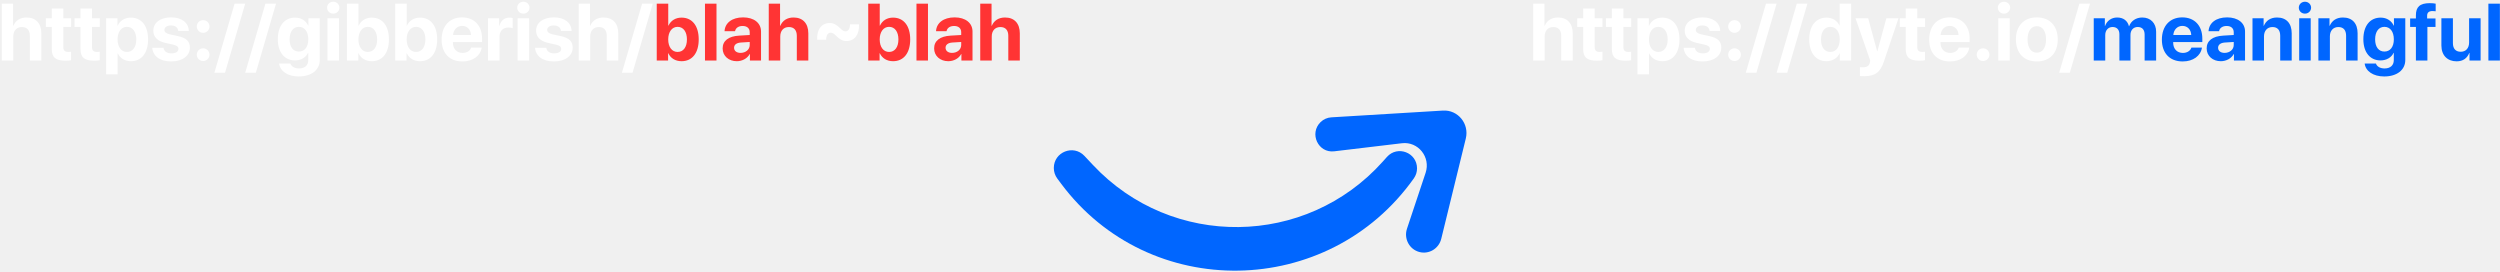
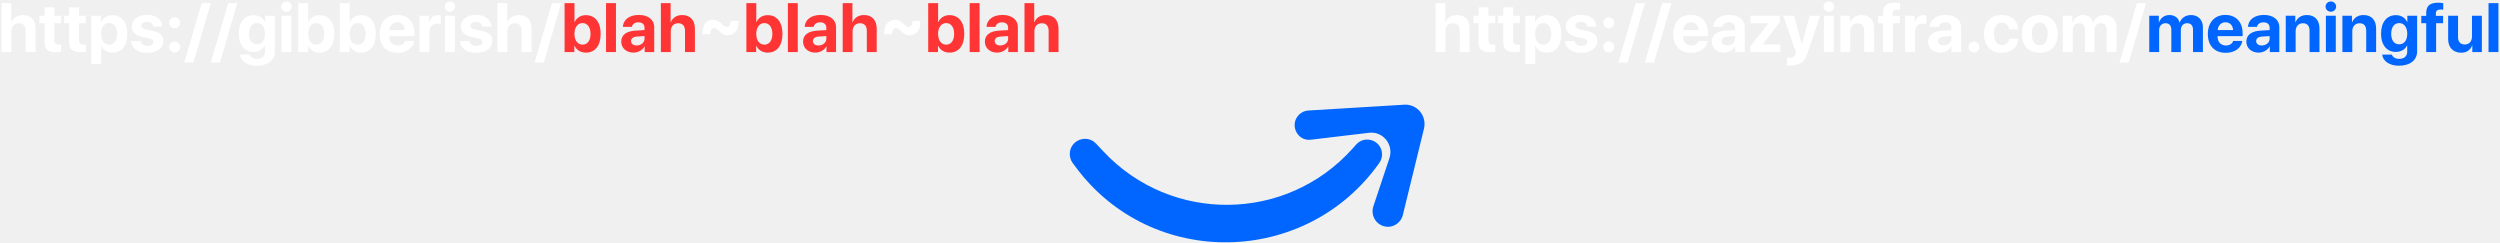
- <svg xmlns="http://www.w3.org/2000/svg" width="1115" height="121" viewBox="0 0 1115 121" fill="none">
-   <path d="M0.793 27H5.926V16.242C5.926 13.764 7.35 12.059 9.775 12.059C12.113 12.059 13.309 13.535 13.309 15.961V27H18.441V14.871C18.441 10.512 16.051 7.805 11.867 7.805C9.002 7.805 6.945 9.141 5.943 11.514H5.838V1.635H0.793V27ZM23.1 3.814V8.156H20.445V12.023H23.1V21.92C23.1 25.594 24.822 27.07 29.252 27.07C30.289 27.07 31.168 26.982 31.695 26.859V23.08C31.379 23.133 30.904 23.168 30.447 23.168C28.936 23.168 28.232 22.482 28.232 21.041V12.023H31.713V8.156H28.232V3.814H23.1ZM35.897 3.814V8.156H33.242V12.023H35.897V21.92C35.897 25.594 37.619 27.07 42.049 27.07C43.086 27.07 43.965 26.982 44.492 26.859V23.08C44.176 23.133 43.701 23.168 43.244 23.168C41.732 23.168 41.029 22.482 41.029 21.041V12.023H44.51V8.156H41.029V3.814H35.897ZM58.326 7.857C55.602 7.857 53.51 9.229 52.49 11.443H52.385V8.156H47.322V33.152H52.455V23.836H52.56C53.562 25.963 55.672 27.299 58.414 27.299C63.125 27.299 66.043 23.643 66.043 17.578C66.043 11.496 63.107 7.857 58.326 7.857ZM56.603 23.168C54.09 23.168 52.438 20.988 52.438 17.578C52.438 14.203 54.09 11.971 56.603 11.971C59.17 11.971 60.787 14.168 60.787 17.578C60.787 21.006 59.17 23.168 56.603 23.168ZM68.381 13.693C68.381 16.471 70.209 18.334 73.777 19.143L77.258 19.916C78.945 20.32 79.578 20.848 79.578 21.797C79.578 23.027 78.4 23.801 76.449 23.801C74.41 23.801 73.162 22.887 72.916 21.305H67.906C68.188 24.979 71.281 27.404 76.309 27.404C81.283 27.404 84.693 24.961 84.693 21.252C84.693 18.439 83.164 16.945 79.385 16.102L75.781 15.328C74.129 14.941 73.32 14.309 73.32 13.377C73.32 12.164 74.481 11.355 76.256 11.355C78.154 11.355 79.367 12.287 79.473 13.799H84.201C84.131 10.143 81.055 7.752 76.326 7.752C71.492 7.752 68.381 10.107 68.381 13.693ZM90.6 27.211C92.164 27.211 93.43 25.945 93.43 24.381C93.43 22.799 92.164 21.551 90.6 21.551C89.018 21.551 87.769 22.799 87.769 24.381C87.769 25.945 89.018 27.211 90.6 27.211ZM90.6 14.643C92.164 14.643 93.43 13.377 93.43 11.812C93.43 10.23 92.164 8.982 90.6 8.982C89.018 8.982 87.769 10.23 87.769 11.812C87.769 13.377 89.018 14.643 90.6 14.643ZM100.355 32.449L109.355 1.635H104.627L95.609 32.449H100.355ZM114.102 32.449L123.102 1.635H118.373L109.355 32.449H114.102ZM133.297 22.992C130.748 22.992 129.166 20.988 129.166 17.543C129.166 14.115 130.766 11.971 133.297 11.971C135.863 11.971 137.498 14.15 137.498 17.543C137.498 20.953 135.863 22.992 133.297 22.992ZM133.209 34.102C138.852 34.102 142.613 31.236 142.613 26.736V8.156H137.551V11.443H137.463C136.479 9.281 134.352 7.857 131.645 7.857C126.863 7.857 123.91 11.531 123.91 17.508C123.91 23.396 126.951 26.947 131.557 26.947C134.281 26.947 136.496 25.576 137.375 23.572H137.48V26.877C137.48 29.057 136.004 30.533 133.35 30.533C131.398 30.533 129.922 29.637 129.518 28.336H124.49C124.895 31.693 128.252 34.102 133.209 34.102ZM146.059 27H151.191V8.156H146.059V27ZM148.625 6.082C150.172 6.082 151.367 4.904 151.367 3.428C151.367 1.934 150.172 0.773 148.625 0.773C147.078 0.773 145.883 1.934 145.883 3.428C145.883 4.904 147.078 6.082 148.625 6.082ZM165.816 27.299C170.562 27.299 173.463 23.643 173.463 17.578C173.463 11.496 170.545 7.857 165.799 7.857C163.109 7.857 161.018 9.193 159.98 11.426H159.875V1.635H154.742V27H159.805V23.766H159.91C160.947 25.963 163.057 27.299 165.816 27.299ZM164.041 11.971C166.59 11.971 168.207 14.15 168.207 17.578C168.207 21.023 166.607 23.168 164.041 23.168C161.545 23.168 159.857 20.988 159.857 17.578C159.857 14.203 161.562 11.971 164.041 11.971ZM187.332 27.299C192.078 27.299 194.979 23.643 194.979 17.578C194.979 11.496 192.061 7.857 187.314 7.857C184.625 7.857 182.533 9.193 181.496 11.426H181.391V1.635H176.258V27H181.32V23.766H181.426C182.463 25.963 184.572 27.299 187.332 27.299ZM185.557 11.971C188.105 11.971 189.723 14.15 189.723 17.578C189.723 21.023 188.123 23.168 185.557 23.168C183.061 23.168 181.373 20.988 181.373 17.578C181.373 14.203 183.078 11.971 185.557 11.971ZM206.105 11.549C208.391 11.549 209.955 13.201 210.061 15.609H202.062C202.238 13.254 203.855 11.549 206.105 11.549ZM210.131 21.234C209.656 22.676 208.215 23.607 206.334 23.607C203.715 23.607 202.01 21.762 202.01 19.072V18.756H215V17.191C215 11.461 211.537 7.752 206.053 7.752C200.48 7.752 196.965 11.654 196.965 17.666C196.965 23.695 200.445 27.404 206.246 27.404C210.904 27.404 214.279 24.926 214.842 21.234H210.131ZM217.654 27H222.787V16.471C222.787 13.816 224.264 12.27 226.795 12.27C227.533 12.27 228.236 12.393 228.658 12.568V8.051C228.307 7.945 227.797 7.857 227.199 7.857C224.984 7.857 223.385 9.158 222.717 11.549H222.611V8.156H217.654V27ZM230.855 27H235.988V8.156H230.855V27ZM233.422 6.082C234.969 6.082 236.164 4.904 236.164 3.428C236.164 1.934 234.969 0.773 233.422 0.773C231.875 0.773 230.68 1.934 230.68 3.428C230.68 4.904 231.875 6.082 233.422 6.082ZM239.1 13.693C239.1 16.471 240.928 18.334 244.496 19.143L247.977 19.916C249.664 20.32 250.297 20.848 250.297 21.797C250.297 23.027 249.119 23.801 247.168 23.801C245.129 23.801 243.881 22.887 243.635 21.305H238.625C238.906 24.979 242 27.404 247.027 27.404C252.002 27.404 255.412 24.961 255.412 21.252C255.412 18.439 253.883 16.945 250.104 16.102L246.5 15.328C244.848 14.941 244.039 14.309 244.039 13.377C244.039 12.164 245.199 11.355 246.975 11.355C248.873 11.355 250.086 12.287 250.191 13.799H254.92C254.85 10.143 251.773 7.752 247.045 7.752C242.211 7.752 239.1 10.107 239.1 13.693ZM258.102 27H263.234V16.242C263.234 13.764 264.658 12.059 267.084 12.059C269.422 12.059 270.617 13.535 270.617 15.961V27H275.75V14.871C275.75 10.512 273.359 7.805 269.176 7.805C266.311 7.805 264.254 9.141 263.252 11.514H263.146V1.635H258.102V27ZM282.113 32.449L291.113 1.635H286.385L277.367 32.449H282.113ZM372.957 16.031C374.557 17.631 375.91 18.299 377.492 18.299C381.166 18.299 383.328 15.416 383.117 10.846H379.127C379.057 12.885 378.354 13.975 377.07 13.975C376.297 13.975 375.682 13.588 374.662 12.551C373.062 10.951 371.691 10.266 370.092 10.266C366.418 10.266 364.238 13.148 364.449 17.719H368.457C368.527 15.662 369.213 14.59 370.496 14.59C371.287 14.59 371.92 14.977 372.957 16.031Z" fill="white" />
-   <path d="M303.98 27.299C308.727 27.299 311.627 23.643 311.627 17.578C311.627 11.496 308.709 7.857 303.963 7.857C301.273 7.857 299.182 9.193 298.145 11.426H298.039V1.635H292.906V27H297.969V23.766H298.074C299.111 25.963 301.221 27.299 303.98 27.299ZM302.205 11.971C304.754 11.971 306.371 14.15 306.371 17.578C306.371 21.023 304.771 23.168 302.205 23.168C299.709 23.168 298.021 20.988 298.021 17.578C298.021 14.203 299.727 11.971 302.205 11.971ZM314.422 27H319.555V1.635H314.422V27ZM330.295 23.59C328.555 23.59 327.395 22.711 327.395 21.305C327.395 19.969 328.484 19.107 330.4 18.967L334.373 18.721V20.092C334.373 22.131 332.527 23.59 330.295 23.59ZM328.607 27.299C330.963 27.299 333.301 26.121 334.355 24.117H334.461V27H339.418V14.045C339.418 10.248 336.271 7.752 331.438 7.752C326.445 7.752 323.334 10.266 323.141 13.922H327.834C328.08 12.533 329.293 11.584 331.209 11.584C333.143 11.584 334.373 12.604 334.373 14.361V15.609L329.627 15.891C324.934 16.172 322.297 18.158 322.297 21.586C322.297 24.979 325.021 27.299 328.607 27.299ZM342.863 27H347.996V16.242C347.996 13.764 349.42 12.059 351.846 12.059C354.184 12.059 355.379 13.535 355.379 15.961V27H360.512V14.871C360.512 10.512 358.121 7.805 353.938 7.805C351.072 7.805 349.016 9.141 348.014 11.514H347.908V1.635H342.863V27ZM398.305 27.299C403.051 27.299 405.951 23.643 405.951 17.578C405.951 11.496 403.033 7.857 398.287 7.857C395.598 7.857 393.506 9.193 392.469 11.426H392.363V1.635H387.23V27H392.293V23.766H392.398C393.436 25.963 395.545 27.299 398.305 27.299ZM396.529 11.971C399.078 11.971 400.695 14.15 400.695 17.578C400.695 21.023 399.096 23.168 396.529 23.168C394.033 23.168 392.346 20.988 392.346 17.578C392.346 14.203 394.051 11.971 396.529 11.971ZM408.746 27H413.879V1.635H408.746V27ZM424.619 23.59C422.879 23.59 421.719 22.711 421.719 21.305C421.719 19.969 422.809 19.107 424.725 18.967L428.697 18.721V20.092C428.697 22.131 426.852 23.59 424.619 23.59ZM422.932 27.299C425.287 27.299 427.625 26.121 428.68 24.117H428.785V27H433.742V14.045C433.742 10.248 430.596 7.752 425.762 7.752C420.77 7.752 417.658 10.266 417.465 13.922H422.158C422.404 12.533 423.617 11.584 425.533 11.584C427.467 11.584 428.697 12.604 428.697 14.361V15.609L423.951 15.891C419.258 16.172 416.621 18.158 416.621 21.586C416.621 24.979 419.346 27.299 422.932 27.299ZM437.188 27H442.32V16.242C442.32 13.764 443.744 12.059 446.17 12.059C448.508 12.059 449.703 13.535 449.703 15.961V27H454.836V14.871C454.836 10.512 452.445 7.805 448.262 7.805C445.396 7.805 443.34 9.141 442.338 11.514H442.232V1.635H437.188V27Z" fill="#FF3434" />
+ <svg xmlns="http://www.w3.org/2000/svg" width="1297" height="126" viewBox="0 0 1297 126" fill="none">
+   <path d="M0.793 27H5.926V16.242C5.926 13.764 7.35 12.059 9.775 12.059C12.113 12.059 13.309 13.535 13.309 15.961V27H18.441V14.871C18.441 10.512 16.051 7.805 11.867 7.805C9.002 7.805 6.945 9.141 5.943 11.514H5.838V1.635H0.793V27ZM23.1 3.814V8.156H20.445V12.023H23.1V21.92C23.1 25.594 24.822 27.07 29.252 27.07C30.289 27.07 31.168 26.982 31.695 26.859V23.08C31.379 23.133 30.904 23.168 30.447 23.168C28.936 23.168 28.232 22.482 28.232 21.041V12.023H31.713V8.156H28.232V3.814H23.1ZM35.897 3.814V8.156H33.242V12.023H35.897V21.92C35.897 25.594 37.619 27.07 42.049 27.07C43.086 27.07 43.965 26.982 44.492 26.859V23.08C44.176 23.133 43.701 23.168 43.244 23.168C41.732 23.168 41.029 22.482 41.029 21.041V12.023H44.51V8.156H41.029V3.814H35.897ZM58.326 7.857C55.602 7.857 53.51 9.229 52.49 11.443H52.385V8.156H47.322V33.152H52.455V23.836H52.56C53.562 25.963 55.672 27.299 58.414 27.299C63.125 27.299 66.043 23.643 66.043 17.578C66.043 11.496 63.107 7.857 58.326 7.857ZM56.603 23.168C54.09 23.168 52.438 20.988 52.438 17.578C52.438 14.203 54.09 11.971 56.603 11.971C59.17 11.971 60.787 14.168 60.787 17.578C60.787 21.006 59.17 23.168 56.603 23.168ZM68.381 13.693C68.381 16.471 70.209 18.334 73.777 19.143L77.258 19.916C78.945 20.32 79.578 20.848 79.578 21.797C79.578 23.027 78.4 23.801 76.449 23.801C74.41 23.801 73.162 22.887 72.916 21.305H67.906C68.188 24.979 71.281 27.404 76.309 27.404C81.283 27.404 84.693 24.961 84.693 21.252C84.693 18.439 83.164 16.945 79.385 16.102L75.781 15.328C74.129 14.941 73.32 14.309 73.32 13.377C73.32 12.164 74.481 11.355 76.256 11.355C78.154 11.355 79.367 12.287 79.473 13.799H84.201C84.131 10.143 81.055 7.752 76.326 7.752C71.492 7.752 68.381 10.107 68.381 13.693ZM90.6 27.211C92.164 27.211 93.43 25.945 93.43 24.381C93.43 22.799 92.164 21.551 90.6 21.551C89.018 21.551 87.769 22.799 87.769 24.381C87.769 25.945 89.018 27.211 90.6 27.211ZM90.6 14.643C92.164 14.643 93.43 13.377 93.43 11.812C93.43 10.23 92.164 8.982 90.6 8.982C89.018 8.982 87.769 10.23 87.769 11.812C87.769 13.377 89.018 14.643 90.6 14.643ZM100.355 32.449L109.355 1.635H104.627L95.609 32.449H100.355ZM114.102 32.449L123.102 1.635H118.373L109.355 32.449H114.102ZM133.297 22.992C130.748 22.992 129.166 20.988 129.166 17.543C129.166 14.115 130.766 11.971 133.297 11.971C135.863 11.971 137.498 14.15 137.498 17.543C137.498 20.953 135.863 22.992 133.297 22.992ZM133.209 34.102C138.852 34.102 142.613 31.236 142.613 26.736V8.156H137.551V11.443H137.463C136.479 9.281 134.352 7.857 131.645 7.857C126.863 7.857 123.91 11.531 123.91 17.508C123.91 23.396 126.951 26.947 131.557 26.947C134.281 26.947 136.496 25.576 137.375 23.572H137.48V26.877C137.48 29.057 136.004 30.533 133.35 30.533C131.398 30.533 129.922 29.637 129.518 28.336H124.49C124.895 31.693 128.252 34.102 133.209 34.102ZM146.059 27H151.191V8.156H146.059V27ZM148.625 6.082C150.172 6.082 151.367 4.904 151.367 3.428C151.367 1.934 150.172 0.773 148.625 0.773C147.078 0.773 145.883 1.934 145.883 3.428C145.883 4.904 147.078 6.082 148.625 6.082ZM165.816 27.299C170.562 27.299 173.463 23.643 173.463 17.578C173.463 11.496 170.545 7.857 165.799 7.857C163.109 7.857 161.018 9.193 159.98 11.426H159.875V1.635H154.742V27H159.805V23.766H159.91C160.947 25.963 163.057 27.299 165.816 27.299ZM164.041 11.971C166.59 11.971 168.207 14.15 168.207 17.578C168.207 21.023 166.607 23.168 164.041 23.168C161.545 23.168 159.857 20.988 159.857 17.578C159.857 14.203 161.562 11.971 164.041 11.971ZM187.332 27.299C192.078 27.299 194.979 23.643 194.979 17.578C194.979 11.496 192.061 7.857 187.314 7.857C184.625 7.857 182.533 9.193 181.496 11.426H181.391V1.635H176.258V27H181.32V23.766H181.426C182.463 25.963 184.572 27.299 187.332 27.299ZM185.557 11.971C188.105 11.971 189.723 14.15 189.723 17.578C189.723 21.023 188.123 23.168 185.557 23.168C183.061 23.168 181.373 20.988 181.373 17.578C181.373 14.203 183.078 11.971 185.557 11.971ZM206.105 11.549C208.391 11.549 209.955 13.201 210.061 15.609H202.062C202.238 13.254 203.855 11.549 206.105 11.549ZM210.131 21.234C209.656 22.676 208.215 23.607 206.334 23.607C203.715 23.607 202.01 21.762 202.01 19.072V18.756H215V17.191C215 11.461 211.537 7.752 206.053 7.752C200.48 7.752 196.965 11.654 196.965 17.666C196.965 23.695 200.445 27.404 206.246 27.404C210.904 27.404 214.279 24.926 214.842 21.234H210.131ZM217.654 27H222.787V16.471C222.787 13.816 224.264 12.27 226.795 12.27C227.533 12.27 228.236 12.393 228.658 12.568V8.051C228.307 7.945 227.797 7.857 227.199 7.857C224.984 7.857 223.385 9.158 222.717 11.549H222.611V8.156H217.654V27ZM230.855 27H235.988V8.156H230.855V27ZM233.422 6.082C234.969 6.082 236.164 4.904 236.164 3.428C236.164 1.934 234.969 0.773 233.422 0.773C231.875 0.773 230.68 1.934 230.68 3.428C230.68 4.904 231.875 6.082 233.422 6.082ZM239.1 13.693C239.1 16.471 240.928 18.334 244.496 19.143L247.977 19.916C249.664 20.32 250.297 20.848 250.297 21.797C250.297 23.027 249.119 23.801 247.168 23.801C245.129 23.801 243.881 22.887 243.635 21.305H238.625C238.906 24.979 242 27.404 247.027 27.404C252.002 27.404 255.412 24.961 255.412 21.252C255.412 18.439 253.883 16.945 250.104 16.102L246.5 15.328C244.848 14.941 244.039 14.309 244.039 13.377C244.039 12.164 245.199 11.355 246.975 11.355C248.873 11.355 250.086 12.287 250.191 13.799H254.92C254.85 10.143 251.773 7.752 247.045 7.752C242.211 7.752 239.1 10.107 239.1 13.693ZM258.102 27H263.234V16.242C263.234 13.764 264.658 12.059 267.084 12.059C269.422 12.059 270.617 13.535 270.617 15.961V27H275.75V14.871C275.75 10.512 273.359 7.805 269.176 7.805C266.311 7.805 264.254 9.141 263.252 11.514H263.146V1.635H258.102V27ZM282.113 32.449L291.113 1.635H286.385L277.367 32.449H282.113ZM372.957 16.031C374.557 17.631 375.91 18.299 377.492 18.299C381.166 18.299 383.328 15.416 383.117 10.846H379.127C379.057 12.885 378.354 13.975 377.07 13.975C376.297 13.975 375.682 13.588 374.662 12.551C373.062 10.951 371.691 10.266 370.092 10.266C366.418 10.266 364.238 13.148 364.449 17.719H368.457C368.527 15.662 369.213 14.59 370.496 14.59C371.287 14.59 371.92 14.977 372.957 16.031ZM467.281 16.031C468.881 17.631 470.234 18.299 471.816 18.299C475.49 18.299 477.652 15.416 477.441 10.846H473.451C473.381 12.885 472.678 13.975 471.395 13.975C470.621 13.975 470.006 13.588 468.986 12.551C467.387 10.951 466.016 10.266 464.416 10.266C460.742 10.266 458.562 13.148 458.773 17.719H462.781C462.852 15.662 463.537 14.59 464.82 14.59C465.611 14.59 466.244 14.977 467.281 16.031Z" fill="white" />
+   <path d="M303.98 27.299C308.727 27.299 311.627 23.643 311.627 17.578C311.627 11.496 308.709 7.857 303.963 7.857C301.273 7.857 299.182 9.193 298.145 11.426H298.039V1.635H292.906V27H297.969V23.766H298.074C299.111 25.963 301.221 27.299 303.98 27.299ZM302.205 11.971C304.754 11.971 306.371 14.15 306.371 17.578C306.371 21.023 304.771 23.168 302.205 23.168C299.709 23.168 298.021 20.988 298.021 17.578C298.021 14.203 299.727 11.971 302.205 11.971ZM314.422 27H319.555V1.635H314.422V27ZM330.295 23.59C328.555 23.59 327.395 22.711 327.395 21.305C327.395 19.969 328.484 19.107 330.4 18.967L334.373 18.721V20.092C334.373 22.131 332.527 23.59 330.295 23.59ZM328.607 27.299C330.963 27.299 333.301 26.121 334.355 24.117H334.461V27H339.418V14.045C339.418 10.248 336.271 7.752 331.438 7.752C326.445 7.752 323.334 10.266 323.141 13.922H327.834C328.08 12.533 329.293 11.584 331.209 11.584C333.143 11.584 334.373 12.604 334.373 14.361V15.609L329.627 15.891C324.934 16.172 322.297 18.158 322.297 21.586C322.297 24.979 325.021 27.299 328.607 27.299ZM342.863 27H347.996V16.242C347.996 13.764 349.42 12.059 351.846 12.059C354.184 12.059 355.379 13.535 355.379 15.961V27H360.512V14.871C360.512 10.512 358.121 7.805 353.938 7.805C351.072 7.805 349.016 9.141 348.014 11.514H347.908V1.635H342.863V27ZM398.305 27.299C403.051 27.299 405.951 23.643 405.951 17.578C405.951 11.496 403.033 7.857 398.287 7.857C395.598 7.857 393.506 9.193 392.469 11.426H392.363V1.635H387.23V27H392.293V23.766H392.398C393.436 25.963 395.545 27.299 398.305 27.299ZM396.529 11.971C399.078 11.971 400.695 14.15 400.695 17.578C400.695 21.023 399.096 23.168 396.529 23.168C394.033 23.168 392.346 20.988 392.346 17.578C392.346 14.203 394.051 11.971 396.529 11.971ZM408.746 27H413.879V1.635H408.746V27ZM424.619 23.59C422.879 23.59 421.719 22.711 421.719 21.305C421.719 19.969 422.809 19.107 424.725 18.967L428.697 18.721V20.092C428.697 22.131 426.852 23.59 424.619 23.59ZM422.932 27.299C425.287 27.299 427.625 26.121 428.68 24.117H428.785V27H433.742V14.045C433.742 10.248 430.596 7.752 425.762 7.752C420.77 7.752 417.658 10.266 417.465 13.922H422.158C422.404 12.533 423.617 11.584 425.533 11.584C427.467 11.584 428.697 12.604 428.697 14.361V15.609L423.951 15.891C419.258 16.172 416.621 18.158 416.621 21.586C416.621 24.979 419.346 27.299 422.932 27.299ZM437.188 27H442.32V16.242C442.32 13.764 443.744 12.059 446.17 12.059C448.508 12.059 449.703 13.535 449.703 15.961V27H454.836V14.871C454.836 10.512 452.445 7.805 448.262 7.805C445.396 7.805 443.34 9.141 442.338 11.514H442.232V1.635H437.188V27ZM492.629 27.299C497.375 27.299 500.275 23.643 500.275 17.578C500.275 11.496 497.357 7.857 492.611 7.857C489.922 7.857 487.83 9.193 486.793 11.426H486.688V1.635H481.555V27H486.617V23.766H486.723C487.76 25.963 489.869 27.299 492.629 27.299ZM490.854 11.971C493.402 11.971 495.02 14.15 495.02 17.578C495.02 21.023 493.42 23.168 490.854 23.168C488.357 23.168 486.67 20.988 486.67 17.578C486.67 14.203 488.375 11.971 490.854 11.971ZM503.07 27H508.203V1.635H503.07V27ZM518.943 23.59C517.203 23.59 516.043 22.711 516.043 21.305C516.043 19.969 517.133 19.107 519.049 18.967L523.021 18.721V20.092C523.021 22.131 521.176 23.59 518.943 23.59ZM517.256 27.299C519.611 27.299 521.949 26.121 523.004 24.117H523.109V27H528.066V14.045C528.066 10.248 524.92 7.752 520.086 7.752C515.094 7.752 511.982 10.266 511.789 13.922H516.482C516.729 12.533 517.941 11.584 519.857 11.584C521.791 11.584 523.021 12.604 523.021 14.361V15.609L518.275 15.891C513.582 16.172 510.945 18.158 510.945 21.586C510.945 24.979 513.67 27.299 517.256 27.299ZM531.512 27H536.645V16.242C536.645 13.764 538.068 12.059 540.494 12.059C542.832 12.059 544.027 13.535 544.027 15.961V27H549.16V14.871C549.16 10.512 546.77 7.805 542.586 7.805C539.721 7.805 537.664 9.141 536.662 11.514H536.557V1.635H531.512V27Z" fill="#FF3434" />
  <a href="https://long-boring-urls/blah-blah-blah">
    <rect fill="black" fill-opacity="0" y="9.52" width="457.436" height="42.961" />
  </a>
-   <path d="M683.793 27H688.926V16.242C688.926 13.764 690.35 12.059 692.775 12.059C695.113 12.059 696.309 13.535 696.309 15.961V27H701.441V14.871C701.441 10.512 699.051 7.805 694.867 7.805C692.002 7.805 689.945 9.141 688.943 11.514H688.838V1.635H683.793V27ZM706.1 3.814V8.156H703.445V12.023H706.1V21.92C706.1 25.594 707.822 27.07 712.252 27.07C713.289 27.07 714.168 26.982 714.695 26.859V23.08C714.379 23.133 713.904 23.168 713.447 23.168C711.936 23.168 711.232 22.482 711.232 21.041V12.023H714.713V8.156H711.232V3.814H706.1ZM718.896 3.814V8.156H716.242V12.023H718.896V21.92C718.896 25.594 720.619 27.07 725.049 27.07C726.086 27.07 726.965 26.982 727.492 26.859V23.08C727.176 23.133 726.701 23.168 726.244 23.168C724.732 23.168 724.029 22.482 724.029 21.041V12.023H727.51V8.156H724.029V3.814H718.896ZM741.326 7.857C738.602 7.857 736.51 9.229 735.49 11.443H735.385V8.156H730.322V33.152H735.455V23.836H735.561C736.562 25.963 738.672 27.299 741.414 27.299C746.125 27.299 749.043 23.643 749.043 17.578C749.043 11.496 746.107 7.857 741.326 7.857ZM739.604 23.168C737.09 23.168 735.438 20.988 735.438 17.578C735.438 14.203 737.09 11.971 739.604 11.971C742.17 11.971 743.787 14.168 743.787 17.578C743.787 21.006 742.17 23.168 739.604 23.168ZM751.381 13.693C751.381 16.471 753.209 18.334 756.777 19.143L760.258 19.916C761.945 20.32 762.578 20.848 762.578 21.797C762.578 23.027 761.4 23.801 759.449 23.801C757.41 23.801 756.162 22.887 755.916 21.305H750.906C751.188 24.979 754.281 27.404 759.309 27.404C764.283 27.404 767.693 24.961 767.693 21.252C767.693 18.439 766.164 16.945 762.385 16.102L758.781 15.328C757.129 14.941 756.32 14.309 756.32 13.377C756.32 12.164 757.48 11.355 759.256 11.355C761.154 11.355 762.367 12.287 762.473 13.799H767.201C767.131 10.143 764.055 7.752 759.326 7.752C754.492 7.752 751.381 10.107 751.381 13.693ZM773.6 27.211C775.164 27.211 776.43 25.945 776.43 24.381C776.43 22.799 775.164 21.551 773.6 21.551C772.018 21.551 770.77 22.799 770.77 24.381C770.77 25.945 772.018 27.211 773.6 27.211ZM773.6 14.643C775.164 14.643 776.43 13.377 776.43 11.812C776.43 10.23 775.164 8.982 773.6 8.982C772.018 8.982 770.77 10.23 770.77 11.812C770.77 13.377 772.018 14.643 773.6 14.643ZM783.355 32.449L792.355 1.635H787.627L778.609 32.449H783.355ZM797.102 32.449L806.102 1.635H801.373L792.355 32.449H797.102ZM814.592 27.299C817.369 27.299 819.549 25.84 820.463 23.766H820.551V27H825.613V1.635H820.48V11.391H820.375C819.461 9.299 817.352 7.857 814.627 7.857C809.898 7.857 806.91 11.566 806.91 17.543C806.91 23.572 809.881 27.299 814.592 27.299ZM816.332 11.971C818.881 11.971 820.516 14.15 820.516 17.578C820.516 21.023 818.881 23.168 816.332 23.168C813.748 23.168 812.166 21.041 812.166 17.578C812.166 14.133 813.748 11.971 816.332 11.971ZM831.449 33.978C836.266 33.978 838.621 32.256 840.238 27.422L846.725 8.156H841.311L837.303 22.887H837.215L833.207 8.156H827.564L834.121 27.018C834.156 27.088 833.963 27.844 833.963 27.914C833.611 29.408 832.68 30.006 830.799 30.006C830.605 30.006 829.674 30.006 829.516 29.971V33.926C829.674 33.961 831.273 33.978 831.449 33.978ZM849.959 3.814V8.156H847.305V12.023H849.959V21.92C849.959 25.594 851.682 27.07 856.111 27.07C857.148 27.07 858.027 26.982 858.555 26.859V23.08C858.238 23.133 857.764 23.168 857.307 23.168C855.795 23.168 855.092 22.482 855.092 21.041V12.023H858.572V8.156H855.092V3.814H849.959ZM869.559 11.549C871.844 11.549 873.408 13.201 873.514 15.609H865.516C865.691 13.254 867.309 11.549 869.559 11.549ZM873.584 21.234C873.109 22.676 871.668 23.607 869.787 23.607C867.168 23.607 865.463 21.762 865.463 19.072V18.756H878.453V17.191C878.453 11.461 874.99 7.752 869.506 7.752C863.934 7.752 860.418 11.654 860.418 17.666C860.418 23.695 863.898 27.404 869.699 27.404C874.357 27.404 877.732 24.926 878.295 21.234H873.584ZM884.447 27.211C886.012 27.211 887.277 25.945 887.277 24.381C887.277 22.799 886.012 21.551 884.447 21.551C882.865 21.551 881.617 22.799 881.617 24.381C881.617 25.945 882.865 27.211 884.447 27.211ZM891.215 27H896.348V8.156H891.215V27ZM893.781 6.082C895.328 6.082 896.523 4.904 896.523 3.428C896.523 1.934 895.328 0.773 893.781 0.773C892.234 0.773 891.039 1.934 891.039 3.428C891.039 4.904 892.234 6.082 893.781 6.082ZM908.424 27.404C914.119 27.404 917.758 23.766 917.758 17.561C917.758 11.443 914.066 7.752 908.424 7.752C902.781 7.752 899.09 11.461 899.09 17.561C899.09 23.748 902.729 27.404 908.424 27.404ZM908.424 23.484C905.893 23.484 904.293 21.357 904.293 17.578C904.293 13.834 905.928 11.672 908.424 11.672C910.92 11.672 912.537 13.834 912.537 17.578C912.537 21.357 910.938 23.484 908.424 23.484ZM923.137 32.449L932.137 1.635H927.408L918.391 32.449H923.137Z" fill="white" />
-   <path d="M933.807 27H938.939V15.627C938.939 13.518 940.258 12.041 942.209 12.041C944.107 12.041 945.25 13.236 945.25 15.258V27H950.189V15.557C950.189 13.465 951.473 12.041 953.424 12.041C955.41 12.041 956.5 13.236 956.5 15.416V27H961.633V14.133C961.633 10.336 959.154 7.805 955.463 7.805C952.703 7.805 950.453 9.299 949.609 11.672H949.504C948.871 9.211 946.973 7.805 944.248 7.805C941.682 7.805 939.66 9.299 938.869 11.566H938.764V8.156H933.807V27ZM973.34 11.549C975.625 11.549 977.189 13.201 977.295 15.609H969.297C969.473 13.254 971.09 11.549 973.34 11.549ZM977.365 21.234C976.891 22.676 975.449 23.607 973.568 23.607C970.949 23.607 969.244 21.762 969.244 19.072V18.756H982.234V17.191C982.234 11.461 978.771 7.752 973.287 7.752C967.715 7.752 964.199 11.654 964.199 17.666C964.199 23.695 967.68 27.404 973.48 27.404C978.139 27.404 981.514 24.926 982.076 21.234H977.365ZM992.166 23.59C990.426 23.59 989.266 22.711 989.266 21.305C989.266 19.969 990.355 19.107 992.271 18.967L996.244 18.721V20.092C996.244 22.131 994.398 23.59 992.166 23.59ZM990.479 27.299C992.834 27.299 995.172 26.121 996.227 24.117H996.332V27H1001.29V14.045C1001.29 10.248 998.143 7.752 993.309 7.752C988.316 7.752 985.205 10.266 985.012 13.922H989.705C989.951 12.533 991.164 11.584 993.08 11.584C995.014 11.584 996.244 12.604 996.244 14.361V15.609L991.498 15.891C986.805 16.172 984.168 18.158 984.168 21.586C984.168 24.979 986.893 27.299 990.479 27.299ZM1004.61 27H1009.74V16.189C1009.74 13.746 1011.2 12.059 1013.51 12.059C1015.81 12.059 1016.97 13.465 1016.97 15.926V27H1022.1V14.854C1022.1 10.441 1019.75 7.805 1015.56 7.805C1012.66 7.805 1010.68 9.176 1009.67 11.514H1009.57V8.156H1004.61V27ZM1025.44 27H1030.57V8.156H1025.44V27ZM1028.01 6.082C1029.55 6.082 1030.75 4.904 1030.75 3.428C1030.75 1.934 1029.55 0.773 1028.01 0.773C1026.46 0.773 1025.27 1.934 1025.27 3.428C1025.27 4.904 1026.46 6.082 1028.01 6.082ZM1034 27H1039.13V16.189C1039.13 13.746 1040.59 12.059 1042.9 12.059C1045.2 12.059 1046.36 13.465 1046.36 15.926V27H1051.49V14.854C1051.49 10.441 1049.14 7.805 1044.95 7.805C1042.05 7.805 1040.07 9.176 1039.06 11.514H1038.96V8.156H1034V27ZM1063.45 22.992C1060.9 22.992 1059.31 20.988 1059.31 17.543C1059.31 14.115 1060.91 11.971 1063.45 11.971C1066.01 11.971 1067.65 14.15 1067.65 17.543C1067.65 20.953 1066.01 22.992 1063.45 22.992ZM1063.36 34.102C1069 34.102 1072.76 31.236 1072.76 26.736V8.156H1067.7V11.443H1067.61C1066.63 9.281 1064.5 7.857 1061.79 7.857C1057.01 7.857 1054.06 11.531 1054.06 17.508C1054.06 23.396 1057.1 26.947 1061.71 26.947C1064.43 26.947 1066.64 25.576 1067.52 23.572H1067.63V26.877C1067.63 29.057 1066.15 30.533 1063.5 30.533C1061.55 30.533 1060.07 29.637 1059.67 28.336H1054.64C1055.04 31.693 1058.4 34.102 1063.36 34.102ZM1077.49 27H1082.62V12.023H1086.24V8.244H1082.5V6.996C1082.5 5.66 1083.24 4.922 1084.93 4.922C1085.44 4.922 1085.95 4.957 1086.31 5.027V1.635C1085.72 1.512 1084.64 1.406 1083.7 1.406C1079.23 1.406 1077.49 3.129 1077.49 6.82V8.244H1074.92V12.023H1077.49V27ZM1106.35 8.156H1101.22V18.949C1101.22 21.445 1099.8 23.08 1097.51 23.08C1095.24 23.08 1094 21.744 1094 19.23V8.156H1088.86V20.303C1088.86 24.697 1091.57 27.352 1095.65 27.352C1098.5 27.352 1100.36 25.98 1101.29 23.607H1101.4V27H1106.35V8.156ZM1109.82 27H1114.95V1.635H1109.82V27Z" fill="#0066FF" />
+   <path d="M744.793 27H749.926V16.242C749.926 13.764 751.35 12.059 753.775 12.059C756.113 12.059 757.309 13.535 757.309 15.961V27H762.441V14.871C762.441 10.512 760.051 7.805 755.867 7.805C753.002 7.805 750.945 9.141 749.943 11.514H749.838V1.635H744.793V27ZM767.1 3.814V8.156H764.445V12.023H767.1V21.92C767.1 25.594 768.822 27.07 773.252 27.07C774.289 27.07 775.168 26.982 775.695 26.859V23.08C775.379 23.133 774.904 23.168 774.447 23.168C772.936 23.168 772.232 22.482 772.232 21.041V12.023H775.713V8.156H772.232V3.814H767.1ZM779.896 3.814V8.156H777.242V12.023H779.896V21.92C779.896 25.594 781.619 27.07 786.049 27.07C787.086 27.07 787.965 26.982 788.492 26.859V23.08C788.176 23.133 787.701 23.168 787.244 23.168C785.732 23.168 785.029 22.482 785.029 21.041V12.023H788.51V8.156H785.029V3.814H779.896ZM802.326 7.857C799.602 7.857 797.51 9.229 796.49 11.443H796.385V8.156H791.322V33.152H796.455V23.836H796.561C797.562 25.963 799.672 27.299 802.414 27.299C807.125 27.299 810.043 23.643 810.043 17.578C810.043 11.496 807.107 7.857 802.326 7.857ZM800.604 23.168C798.09 23.168 796.438 20.988 796.438 17.578C796.438 14.203 798.09 11.971 800.604 11.971C803.17 11.971 804.787 14.168 804.787 17.578C804.787 21.006 803.17 23.168 800.604 23.168ZM812.381 13.693C812.381 16.471 814.209 18.334 817.777 19.143L821.258 19.916C822.945 20.32 823.578 20.848 823.578 21.797C823.578 23.027 822.4 23.801 820.449 23.801C818.41 23.801 817.162 22.887 816.916 21.305H811.906C812.188 24.979 815.281 27.404 820.309 27.404C825.283 27.404 828.693 24.961 828.693 21.252C828.693 18.439 827.164 16.945 823.385 16.102L819.781 15.328C818.129 14.941 817.32 14.309 817.32 13.377C817.32 12.164 818.48 11.355 820.256 11.355C822.154 11.355 823.367 12.287 823.473 13.799H828.201C828.131 10.143 825.055 7.752 820.326 7.752C815.492 7.752 812.381 10.107 812.381 13.693ZM834.6 27.211C836.164 27.211 837.43 25.945 837.43 24.381C837.43 22.799 836.164 21.551 834.6 21.551C833.018 21.551 831.77 22.799 831.77 24.381C831.77 25.945 833.018 27.211 834.6 27.211ZM834.6 14.643C836.164 14.643 837.43 13.377 837.43 11.812C837.43 10.23 836.164 8.982 834.6 8.982C833.018 8.982 831.77 10.23 831.77 11.812C831.77 13.377 833.018 14.643 834.6 14.643ZM844.355 32.449L853.355 1.635H848.627L839.609 32.449H844.355ZM858.102 32.449L867.102 1.635H862.373L853.355 32.449H858.102ZM877.227 11.549C879.512 11.549 881.076 13.201 881.182 15.609H873.184C873.359 13.254 874.977 11.549 877.227 11.549ZM881.252 21.234C880.777 22.676 879.336 23.607 877.455 23.607C874.836 23.607 873.131 21.762 873.131 19.072V18.756H886.121V17.191C886.121 11.461 882.658 7.752 877.174 7.752C871.602 7.752 868.086 11.654 868.086 17.666C868.086 23.695 871.566 27.404 877.367 27.404C882.025 27.404 885.4 24.926 885.963 21.234H881.252ZM896.053 23.59C894.312 23.59 893.152 22.711 893.152 21.305C893.152 19.969 894.242 19.107 896.158 18.967L900.131 18.721V20.092C900.131 22.131 898.285 23.59 896.053 23.59ZM894.365 27.299C896.721 27.299 899.059 26.121 900.113 24.117H900.219V27H905.176V14.045C905.176 10.248 902.029 7.752 897.195 7.752C892.203 7.752 889.092 10.266 888.898 13.922H893.592C893.838 12.533 895.051 11.584 896.967 11.584C898.9 11.584 900.131 12.604 900.131 14.361V15.609L895.385 15.891C890.691 16.172 888.055 18.158 888.055 21.586C888.055 24.979 890.779 27.299 894.365 27.299ZM908.041 27H923.598V23.062H914.562V22.975L923.387 11.408V8.156H908.182V12.076H917.428V12.182L908.041 24.082V27ZM929.012 33.978C933.828 33.978 936.184 32.256 937.801 27.422L944.287 8.156H938.873L934.865 22.887H934.777L930.77 8.156H925.127L931.684 27.018C931.719 27.088 931.525 27.844 931.525 27.914C931.174 29.408 930.242 30.006 928.361 30.006C928.168 30.006 927.236 30.006 927.078 29.971V33.926C927.236 33.961 928.836 33.978 929.012 33.978ZM946.238 27H951.371V8.156H946.238V27ZM948.805 6.082C950.352 6.082 951.547 4.904 951.547 3.428C951.547 1.934 950.352 0.773 948.805 0.773C947.258 0.773 946.062 1.934 946.062 3.428C946.062 4.904 947.258 6.082 948.805 6.082ZM954.799 27H959.932V16.189C959.932 13.746 961.391 12.059 963.693 12.059C965.996 12.059 967.156 13.465 967.156 15.926V27H972.289V14.854C972.289 10.441 969.934 7.805 965.75 7.805C962.85 7.805 960.863 9.176 959.861 11.514H959.756V8.156H954.799V27ZM976.912 27H982.045V12.023H985.666V8.244H981.922V6.996C981.922 5.66 982.66 4.922 984.348 4.922C984.857 4.922 985.367 4.957 985.736 5.027V1.635C985.139 1.512 984.066 1.406 983.117 1.406C978.652 1.406 976.912 3.129 976.912 6.82V8.244H974.346V12.023H976.912V27ZM988.373 27H993.506V16.471C993.506 13.816 994.982 12.27 997.514 12.27C998.252 12.27 998.955 12.393 999.377 12.568V8.051C999.025 7.945 998.516 7.857 997.918 7.857C995.703 7.857 994.104 9.158 993.436 11.549H993.33V8.156H988.373V27ZM1008.31 23.59C1006.57 23.59 1005.41 22.711 1005.41 21.305C1005.41 19.969 1006.5 19.107 1008.41 18.967L1012.38 18.721V20.092C1012.38 22.131 1010.54 23.59 1008.31 23.59ZM1006.62 27.299C1008.97 27.299 1011.31 26.121 1012.37 24.117H1012.47V27H1017.43V14.045C1017.43 10.248 1014.28 7.752 1009.45 7.752C1004.46 7.752 1001.35 10.266 1001.15 13.922H1005.85C1006.09 12.533 1007.3 11.584 1009.22 11.584C1011.15 11.584 1012.38 12.604 1012.38 14.361V15.609L1007.64 15.891C1002.95 16.172 1000.31 18.158 1000.31 21.586C1000.31 24.979 1003.03 27.299 1006.62 27.299ZM1024.09 27.211C1025.66 27.211 1026.92 25.945 1026.92 24.381C1026.92 22.799 1025.66 21.551 1024.09 21.551C1022.51 21.551 1021.26 22.799 1021.26 24.381C1021.26 25.945 1022.51 27.211 1024.09 27.211ZM1047.08 15.17C1046.86 10.898 1043.62 7.752 1038.52 7.752C1032.88 7.752 1029.28 11.514 1029.28 17.561C1029.28 23.713 1032.88 27.404 1038.56 27.404C1043.52 27.404 1046.84 24.539 1047.1 20.092H1042.32C1042 22.148 1040.67 23.379 1038.61 23.379C1036.06 23.379 1034.48 21.27 1034.48 17.561C1034.48 13.922 1036.06 11.777 1038.59 11.777C1040.7 11.777 1042.02 13.184 1042.32 15.17H1047.08ZM1058.23 27.404C1063.92 27.404 1067.56 23.766 1067.56 17.561C1067.56 11.443 1063.87 7.752 1058.23 7.752C1052.59 7.752 1048.89 11.461 1048.89 17.561C1048.89 23.748 1052.53 27.404 1058.23 27.404ZM1058.23 23.484C1055.7 23.484 1054.1 21.357 1054.1 17.578C1054.1 13.834 1055.73 11.672 1058.23 11.672C1060.72 11.672 1062.34 13.834 1062.34 17.578C1062.34 21.357 1060.74 23.484 1058.23 23.484ZM1070.22 27H1075.35V15.627C1075.35 13.518 1076.67 12.041 1078.62 12.041C1080.52 12.041 1081.66 13.236 1081.66 15.258V27H1086.6V15.557C1086.6 13.465 1087.88 12.041 1089.83 12.041C1091.82 12.041 1092.91 13.236 1092.91 15.416V27H1098.04V14.133C1098.04 10.336 1095.56 7.805 1091.87 7.805C1089.11 7.805 1086.86 9.299 1086.02 11.672H1085.91C1085.28 9.211 1083.38 7.805 1080.66 7.805C1078.09 7.805 1076.07 9.299 1075.28 11.566H1075.17V8.156H1070.22V27ZM1104.37 32.449L1113.37 1.635H1108.64L1099.62 32.449H1104.37Z" fill="white" />
+   <path d="M1115.04 27H1120.17V15.627C1120.17 13.518 1121.49 12.041 1123.44 12.041C1125.34 12.041 1126.48 13.236 1126.48 15.258V27H1131.42V15.557C1131.42 13.465 1132.71 12.041 1134.66 12.041C1136.64 12.041 1137.73 13.236 1137.73 15.416V27H1142.87V14.133C1142.87 10.336 1140.39 7.805 1136.7 7.805C1133.94 7.805 1131.69 9.299 1130.84 11.672H1130.74C1130.11 9.211 1128.21 7.805 1125.48 7.805C1122.92 7.805 1120.89 9.299 1120.1 11.566H1120V8.156H1115.04V27ZM1154.57 11.549C1156.86 11.549 1158.42 13.201 1158.53 15.609H1150.53C1150.71 13.254 1152.32 11.549 1154.57 11.549ZM1158.6 21.234C1158.12 22.676 1156.68 23.607 1154.8 23.607C1152.18 23.607 1150.48 21.762 1150.48 19.072V18.756H1163.47V17.191C1163.47 11.461 1160.01 7.752 1154.52 7.752C1148.95 7.752 1145.43 11.654 1145.43 17.666C1145.43 23.695 1148.91 27.404 1154.71 27.404C1159.37 27.404 1162.75 24.926 1163.31 21.234H1158.6ZM1173.4 23.59C1171.66 23.59 1170.5 22.711 1170.5 21.305C1170.5 19.969 1171.59 19.107 1173.51 18.967L1177.48 18.721V20.092C1177.48 22.131 1175.63 23.59 1173.4 23.59ZM1171.71 27.299C1174.07 27.299 1176.41 26.121 1177.46 24.117H1177.57V27H1182.52V14.045C1182.52 10.248 1179.38 7.752 1174.54 7.752C1169.55 7.752 1166.44 10.266 1166.25 13.922H1170.94C1171.19 12.533 1172.4 11.584 1174.31 11.584C1176.25 11.584 1177.48 12.604 1177.48 14.361V15.609L1172.73 15.891C1168.04 16.172 1165.4 18.158 1165.4 21.586C1165.4 24.979 1168.13 27.299 1171.71 27.299ZM1185.85 27H1190.98V16.189C1190.98 13.746 1192.44 12.059 1194.74 12.059C1197.04 12.059 1198.2 13.465 1198.2 15.926V27H1203.34V14.854C1203.34 10.441 1200.98 7.805 1196.8 7.805C1193.9 7.805 1191.91 9.176 1190.91 11.514H1190.8V8.156H1185.85V27ZM1206.68 27H1211.81V8.156H1206.68V27ZM1209.24 6.082C1210.79 6.082 1211.98 4.904 1211.98 3.428C1211.98 1.934 1210.79 0.773 1209.24 0.773C1207.7 0.773 1206.5 1.934 1206.5 3.428C1206.5 4.904 1207.7 6.082 1209.24 6.082ZM1215.24 27H1220.37V16.189C1220.37 13.746 1221.83 12.059 1224.13 12.059C1226.43 12.059 1227.59 13.465 1227.59 15.926V27H1232.73V14.854C1232.73 10.441 1230.37 7.805 1226.19 7.805C1223.29 7.805 1221.3 9.176 1220.3 11.514H1220.19V8.156H1215.24V27ZM1244.68 22.992C1242.13 22.992 1240.55 20.988 1240.55 17.543C1240.55 14.115 1242.15 11.971 1244.68 11.971C1247.25 11.971 1248.88 14.15 1248.88 17.543C1248.88 20.953 1247.25 22.992 1244.68 22.992ZM1244.59 34.102C1250.23 34.102 1254 31.236 1254 26.736V8.156H1248.93V11.443H1248.85C1247.86 9.281 1245.73 7.857 1243.03 7.857C1238.25 7.857 1235.29 11.531 1235.29 17.508C1235.29 23.396 1238.33 26.947 1242.94 26.947C1245.66 26.947 1247.88 25.576 1248.76 23.572H1248.86V26.877C1248.86 29.057 1247.39 30.533 1244.73 30.533C1242.78 30.533 1241.3 29.637 1240.9 28.336H1235.87C1236.28 31.693 1239.63 34.102 1244.59 34.102ZM1258.72 27H1263.86V12.023H1267.48V8.244H1263.73V6.996C1263.73 5.66 1264.47 4.922 1266.16 4.922C1266.67 4.922 1267.18 4.957 1267.55 5.027V1.635C1266.95 1.512 1265.88 1.406 1264.93 1.406C1260.46 1.406 1258.72 3.129 1258.72 6.82V8.244H1256.16V12.023H1258.72V27ZM1287.59 8.156H1282.46V18.949C1282.46 21.445 1281.03 23.08 1278.75 23.08C1276.48 23.08 1275.23 21.744 1275.23 19.23V8.156H1270.1V20.303C1270.1 24.697 1272.8 27.352 1276.88 27.352C1279.73 27.352 1281.59 25.98 1282.53 23.607H1282.63V27H1287.59V8.156ZM1291.05 27H1296.18V1.635H1291.05V27Z" fill="#0066FF" />
  <a href="https://long-boring-urls/blah-blah-blah">
-     <rect fill="black" fill-opacity="0" y="9.52" width="250.137" height="42.961" />
+     <rect fill="black" fill-opacity="0" y="9.52" width="370.371" height="42.961" />
  </a>
-   <path d="M595.048 67.486C587.888 68.341 583.787 59.483 589.003 54.433V54.433C590.292 53.185 591.976 52.441 593.754 52.333L643.539 49.316C650.222 48.911 655.365 55.179 653.753 61.764L642.798 106.508C641.722 110.906 637.288 113.555 632.974 112.378V112.378C628.543 111.169 626.042 106.424 627.512 102.014L635.821 77.075C638.153 70.076 632.507 63.017 625.268 63.88L595.048 67.486Z" fill="#0066FF" />
-   <path d="M470 74.927C470 67.776 478.749 64.311 483.645 69.522L487.518 73.643C522.71 111.096 582.425 110.376 616.704 72.086L618.597 69.972C623.298 64.72 632 68.046 632 75.095V75.095C632 76.687 631.499 78.249 630.578 79.548V79.548C592.446 133.319 512.58 134.75 473.221 81.87L471.561 79.64C470.548 78.278 470 76.625 470 74.927V74.927Z" fill="#0066FF" />
+   <path d="M680.048 72.486C672.888 73.341 668.787 64.483 674.003 59.433V59.433C675.292 58.185 676.976 57.441 678.754 57.333L728.539 54.316C735.222 53.911 740.365 60.179 738.753 66.764L727.798 111.508C726.722 115.906 722.288 118.555 717.974 117.378V117.378C713.543 116.169 711.042 111.424 712.512 107.014L720.821 82.075C723.153 75.076 717.507 68.017 710.268 68.88L680.048 72.486Z" fill="#0066FF" />
+   <path d="M555 79.927C555 72.776 563.749 69.311 568.645 74.522L572.518 78.643C607.71 116.096 667.425 115.376 701.704 77.086L703.597 74.972C708.298 69.72 717 73.046 717 80.095V80.095C717 81.687 716.499 83.249 715.578 84.548V84.548C677.446 138.319 597.58 139.75 558.221 86.87L556.561 84.64C555.548 83.278 555 81.625 555 79.927V79.927Z" fill="#0066FF" />
</svg>
